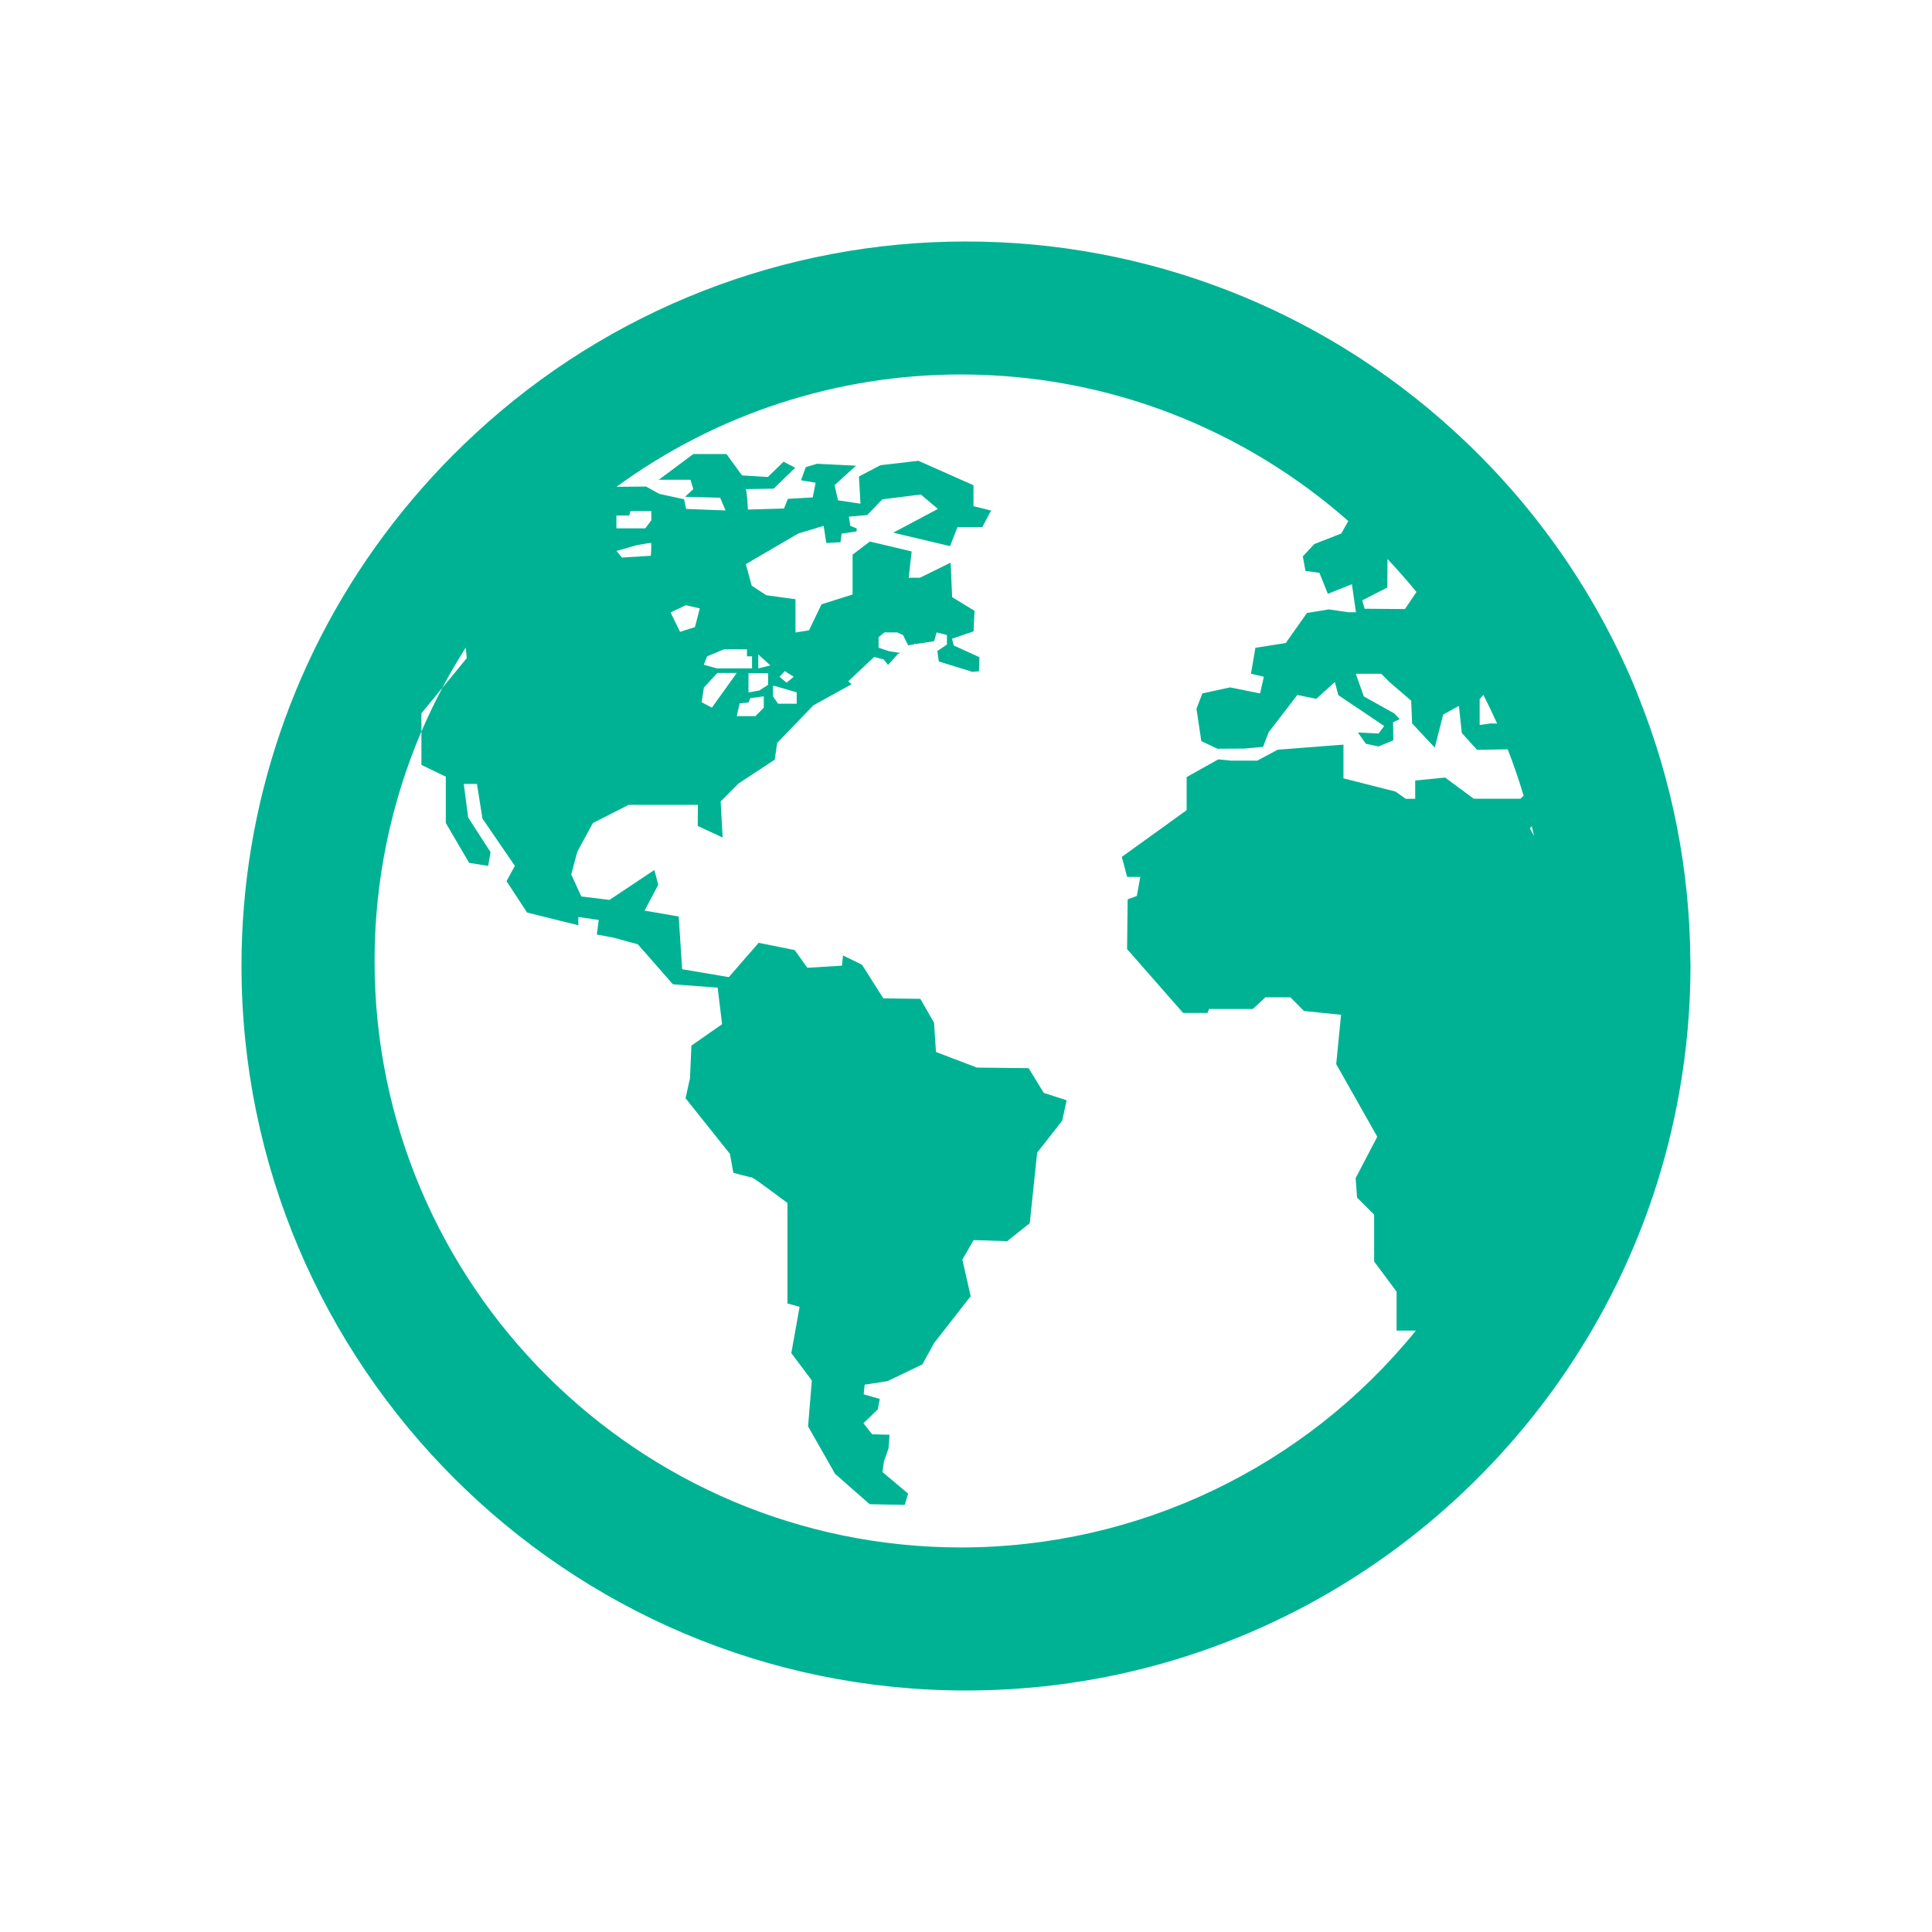
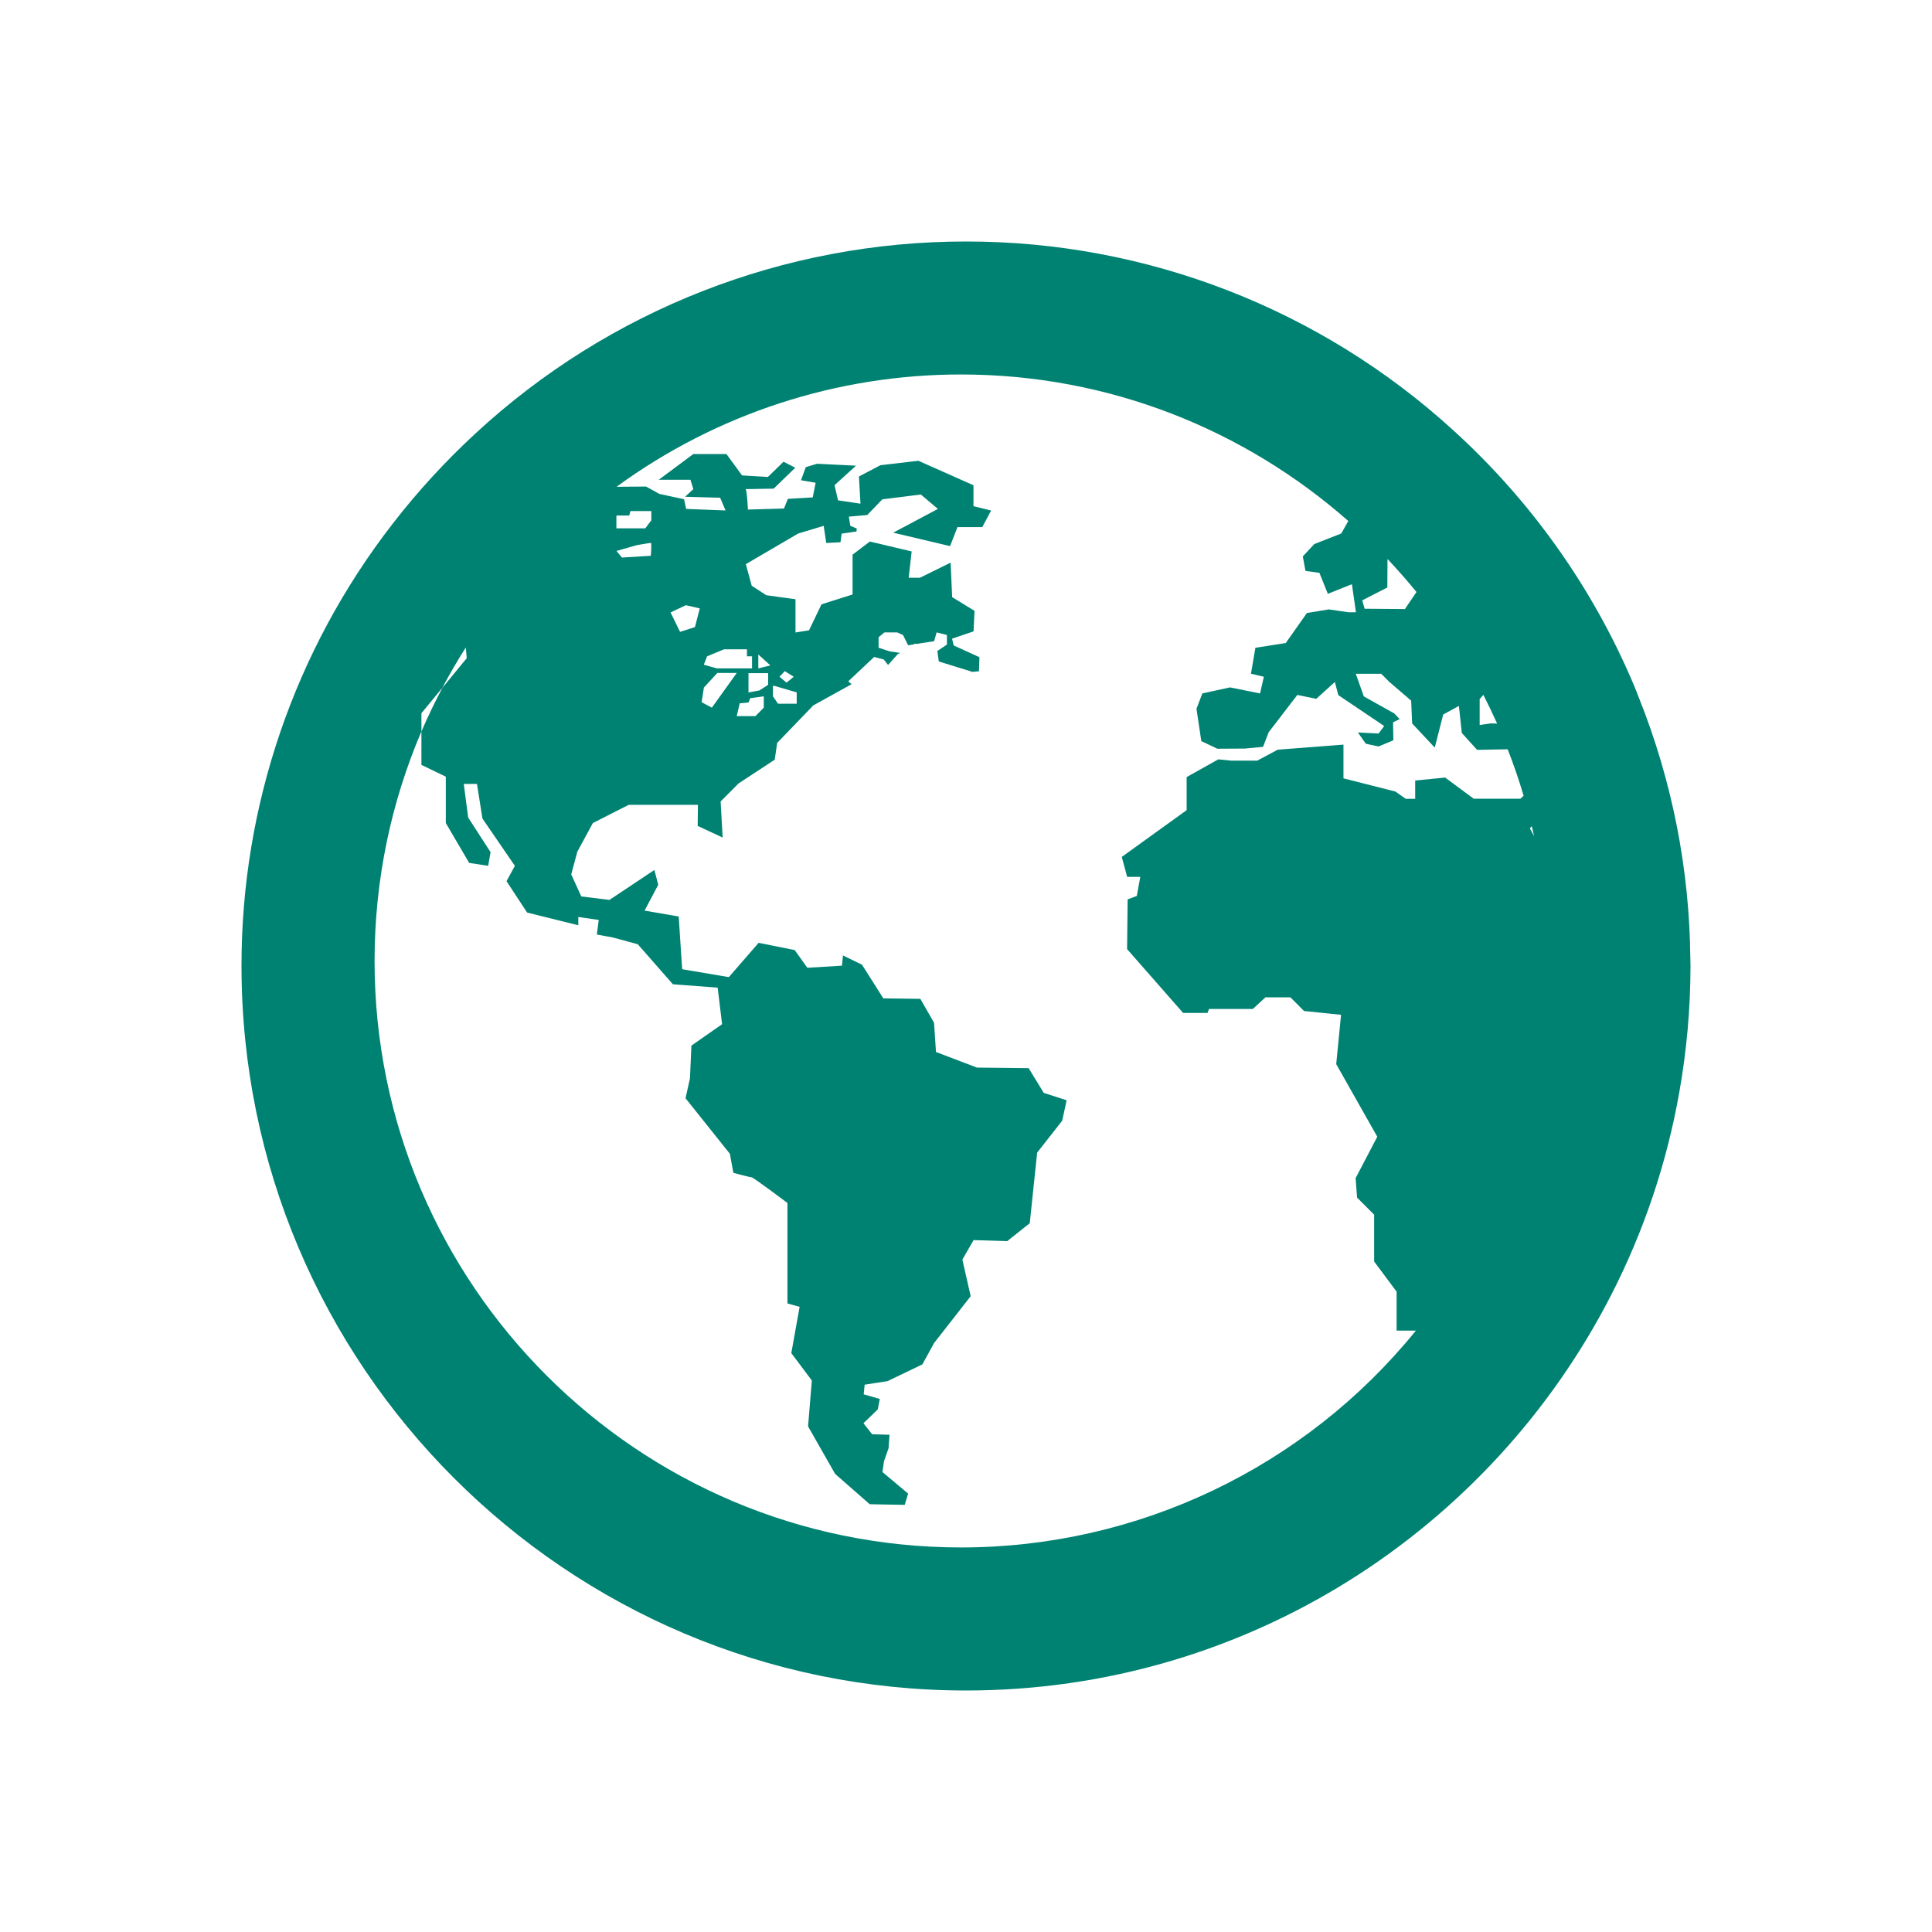
<svg xmlns="http://www.w3.org/2000/svg" width="24" height="24" viewBox="0 0 24 24">
-   <path fill="#00B294" d="M20.998 11.907a8.945 8.945 0 0 0-.636-3.232c-.023-.058-.044-.116-.069-.173a9.01 9.01 0 0 0-2.239-3.156A8.966 8.966 0 0 0 12 3a8.963 8.963 0 0 0-6.093 2.384c-.374.345-.718.72-1.03 1.123A8.95 8.95 0 0 0 3 12c0 4.963 4.038 9 9 9 3.491 0 6.522-1.999 8.014-4.912a8.914 8.914 0 0 0 .846-2.515A9 9 0 0 0 21 12l-.002-.093zm-2.617-3.223l.046-.052c.06.117.117.237.171.357l-.075-.003-.142.02v-.322zm-1.147-1.385l.002-.355c.124.132.244.268.36.41l-.144.212-.5-.004-.03-.104.312-.16zm-9.576-.882v-.013h.159l.014-.055h.26v.114l-.075.1h-.359v-.146zm.254.355s.159-.028.173-.028c.013 0 0 .16 0 .16l-.359.022-.068-.082.254-.072zm10.975 3.15h-.58l-.355-.263-.372.037v.227h-.118l-.127-.09-.646-.164V9.25l-.817.063-.254.136h-.324l-.16-.016-.393.22v.411l-.806.581.067.248h.163l-.043.237-.114.042-.007.618.696.793H15l.019-.049h.544l.157-.145h.31l.169.17.46.047-.06.613.51.902-.269.514.018.242.212.212v.582l.279.374v.484h.24a7.275 7.275 0 0 1-5.65 2.694c-4.018 0-7.286-3.268-7.286-7.285 0-1.012.208-1.976.582-2.852V8.86l.26-.316a7.08 7.08 0 0 1 .291-.5l.012.132-.302.368a7.23 7.23 0 0 0-.261.543v.415l.303.146v.576l.29.495.236.037.03-.17-.278-.43-.055-.418h.164l.068.43.403.588-.104.19.256.39.636.158v-.103l.254.037-.024.181.2.037.309.084.436.497.556.042.055.454-.381.266-.018.406-.055.248.551.69.043.236s.2.055.224.055c.024 0 .448.32.448.32v1.248l.151.042-.103.575.255.34-.047.57.336.59.43.377.435.008.042-.14-.319-.268.019-.133.057-.163.012-.167-.216-.006-.108-.137.178-.172.025-.13-.2-.057.012-.12.284-.044.433-.208.146-.266.454-.581-.103-.455.139-.242.418.013.28-.223.092-.877.311-.396.055-.254-.284-.092-.188-.307-.642-.007-.509-.194-.024-.363-.17-.297-.46-.006-.265-.418-.236-.115-.013.127-.43.026-.157-.22-.448-.09-.37.426-.58-.098-.043-.655-.424-.073.17-.321-.048-.184-.558.372-.35-.043-.125-.274.076-.282.193-.356.445-.226h.86l-.003.262.31.144-.025-.448.223-.224.449-.295.03-.208.449-.466.476-.264-.042-.035.322-.303.119.031.054.068.122-.136.03-.013-.134-.02-.136-.045v-.13l.072-.06h.16l.072.033.063.127.077-.012v-.01L11.38 8l.224-.035.031-.109.128.032v.119l-.119.08.018.13.405.125v.005l.094-.008.006-.175-.32-.146-.02-.084.267-.091.012-.255-.278-.17-.019-.429-.381.188h-.14l.037-.327-.519-.123-.215.163v.495l-.386.122-.155.323-.168.027v-.413l-.363-.05-.181-.118-.073-.268.65-.38.317-.096.032.213.177-.009.014-.107.185-.027.003-.037-.08-.033-.018-.114.228-.02.137-.142.008-.01h.001l.042-.043.478-.06.212.179-.555.295.706.167.092-.236h.308l.11-.206-.219-.054v-.26l-.684-.304-.472.055-.267.14.019.338-.279-.042-.043-.188.267-.242-.484-.024-.14.042-.06.163.182.031-.036.182-.309.018-.048.12-.448.013s-.012-.254-.03-.254l.35-.006.268-.26-.146-.074-.194.189-.321-.019-.194-.266h-.411l-.43.32h.394l.036.116-.103.095.436.012.067.158-.49-.019-.025-.12-.308-.067-.164-.091-.367.003a7.245 7.245 0 0 1 4.28-1.395c1.842 0 3.525.689 4.81 1.82l-.087.155-.336.132-.142.153.033.18.173.024.105.261.299-.12.05.349h-.091l-.246-.036-.272.045-.263.373-.377.059-.055.322.16.038-.047.207-.374-.075-.343.075-.073.191.06.401.2.095.339-.002.228-.021.07-.182.356-.463.235.048.231-.209.043.163.57.384-.07.093-.257-.013.099.14.158.034.184-.077-.004-.223.082-.04-.066-.07-.379-.212-.1-.281h.316l.1.1.272.234.012.283.281.3.105-.411.195-.107.036.336.19.21.38-.007c.074.189.14.381.198.577l-.04.037zM8.33 7.608l.19-.09.173.04-.06.232-.185.059-.118-.241zm1.012.545v.15h-.436l-.163-.046.041-.104.21-.087h.285v.087h.063zm.2.209v.145l-.109.07-.135.025v-.24h.245zM9.42 8.3v-.17l.15.136-.15.037zm.068.35v.141l-.104.105h-.232l.037-.159.109-.01.022-.054.168-.023zm-.577-.29h.241l-.309.431-.127-.068.028-.182.167-.181zm.986.24v.142h-.232l-.063-.092v-.13h.018l.277.081zm-.214-.193l.066-.07.111.07-.089.073-.088-.073zm9.322 1.883l.023-.027.029.124-.052-.097z" />
+   <path fill="#008272" d="M20.998 11.907a8.945 8.945 0 0 0-.636-3.232c-.023-.058-.044-.116-.069-.173a9.01 9.01 0 0 0-2.239-3.156A8.966 8.966 0 0 0 12 3a8.963 8.963 0 0 0-6.093 2.384c-.374.345-.718.72-1.03 1.123A8.95 8.95 0 0 0 3 12c0 4.963 4.038 9 9 9 3.491 0 6.522-1.999 8.014-4.912a8.914 8.914 0 0 0 .846-2.515A9 9 0 0 0 21 12l-.002-.093zm-2.617-3.223l.046-.052c.06.117.117.237.171.357l-.075-.003-.142.02v-.322zm-1.147-1.385l.002-.355c.124.132.244.268.36.41l-.144.212-.5-.004-.03-.104.312-.16zm-9.576-.882v-.013h.159l.014-.055h.26v.114l-.075.1h-.359v-.146zm.254.355s.159-.028.173-.028c.013 0 0 .16 0 .16l-.359.022-.068-.082.254-.072zm10.975 3.15h-.58l-.355-.263-.372.037v.227h-.118l-.127-.09-.646-.164V9.25l-.817.063-.254.136h-.324l-.16-.016-.393.22v.411l-.806.581.067.248h.163l-.043.237-.114.042-.007.618.696.793H15l.019-.049h.544l.157-.145h.31l.169.17.46.047-.06.613.51.902-.269.514.018.242.212.212v.582l.279.374v.484h.24a7.275 7.275 0 0 1-5.65 2.694c-4.018 0-7.286-3.268-7.286-7.285 0-1.012.208-1.976.582-2.852V8.86l.26-.316a7.08 7.08 0 0 1 .291-.5l.012.132-.302.368a7.23 7.23 0 0 0-.261.543v.415l.303.146v.576l.29.495.236.037.03-.17-.278-.43-.055-.418h.164l.068.43.403.588-.104.19.256.39.636.158v-.103l.254.037-.024.181.2.037.309.084.436.497.556.042.055.454-.381.266-.018.406-.055.248.551.69.043.236s.2.055.224.055c.024 0 .448.32.448.32v1.248l.151.042-.103.575.255.34-.047.57.336.59.43.377.435.008.042-.14-.319-.268.019-.133.057-.163.012-.167-.216-.006-.108-.137.178-.172.025-.13-.2-.057.012-.12.284-.044.433-.208.146-.266.454-.581-.103-.455.139-.242.418.013.28-.223.092-.877.311-.396.055-.254-.284-.092-.188-.307-.642-.007-.509-.194-.024-.363-.17-.297-.46-.006-.265-.418-.236-.115-.013.127-.43.026-.157-.22-.448-.09-.37.426-.58-.098-.043-.655-.424-.073.17-.321-.048-.184-.558.372-.35-.043-.125-.274.076-.282.193-.356.445-.226h.86l-.003.262.31.144-.025-.448.223-.224.449-.295.03-.208.449-.466.476-.264-.042-.035.322-.303.119.031.054.068.122-.136.03-.013-.134-.02-.136-.045v-.13l.072-.06h.16l.072.033.063.127.077-.012v-.01L11.38 8l.224-.035.031-.109.128.032v.119l-.119.08.018.13.405.125v.005l.094-.008.006-.175-.32-.146-.02-.084.267-.091.012-.255-.278-.17-.019-.429-.381.188h-.14l.037-.327-.519-.123-.215.163v.495l-.386.122-.155.323-.168.027v-.413l-.363-.05-.181-.118-.073-.268.65-.38.317-.096.032.213.177-.009.014-.107.185-.027.003-.037-.08-.033-.018-.114.228-.02.137-.142.008-.01h.001l.042-.043.478-.06.212.179-.555.295.706.167.092-.236h.308l.11-.206-.219-.054v-.26l-.684-.304-.472.055-.267.14.019.338-.279-.042-.043-.188.267-.242-.484-.024-.14.042-.06.163.182.031-.036.182-.309.018-.048.12-.448.013s-.012-.254-.03-.254l.35-.006.268-.26-.146-.074-.194.189-.321-.019-.194-.266h-.411l-.43.32h.394l.036.116-.103.095.436.012.067.158-.49-.019-.025-.12-.308-.067-.164-.091-.367.003a7.245 7.245 0 0 1 4.28-1.395c1.842 0 3.525.689 4.81 1.82l-.087.155-.336.132-.142.153.033.18.173.024.105.261.299-.12.05.349h-.091l-.246-.036-.272.045-.263.373-.377.059-.055.322.16.038-.047.207-.374-.075-.343.075-.073.191.06.401.2.095.339-.002.228-.021.07-.182.356-.463.235.048.231-.209.043.163.57.384-.07.093-.257-.013.099.14.158.034.184-.077-.004-.223.082-.04-.066-.07-.379-.212-.1-.281h.316l.1.1.272.234.012.283.281.3.105-.411.195-.107.036.336.19.21.38-.007c.074.189.14.381.198.577l-.04.037zM8.33 7.608l.19-.09.173.04-.06.232-.185.059-.118-.241zm1.012.545v.15h-.436l-.163-.046.041-.104.21-.087h.285v.087h.063zm.2.209v.145l-.109.07-.135.025v-.24h.245zM9.42 8.3v-.17l.15.136-.15.037zm.068.35v.141l-.104.105h-.232l.037-.159.109-.01.022-.054.168-.023zm-.577-.29h.241l-.309.431-.127-.068.028-.182.167-.181zm.986.24v.142h-.232l-.063-.092v-.13h.018l.277.081zm-.214-.193l.066-.07.111.07-.089.073-.088-.073zm9.322 1.883l.023-.027.029.124-.052-.097z" />
</svg>
